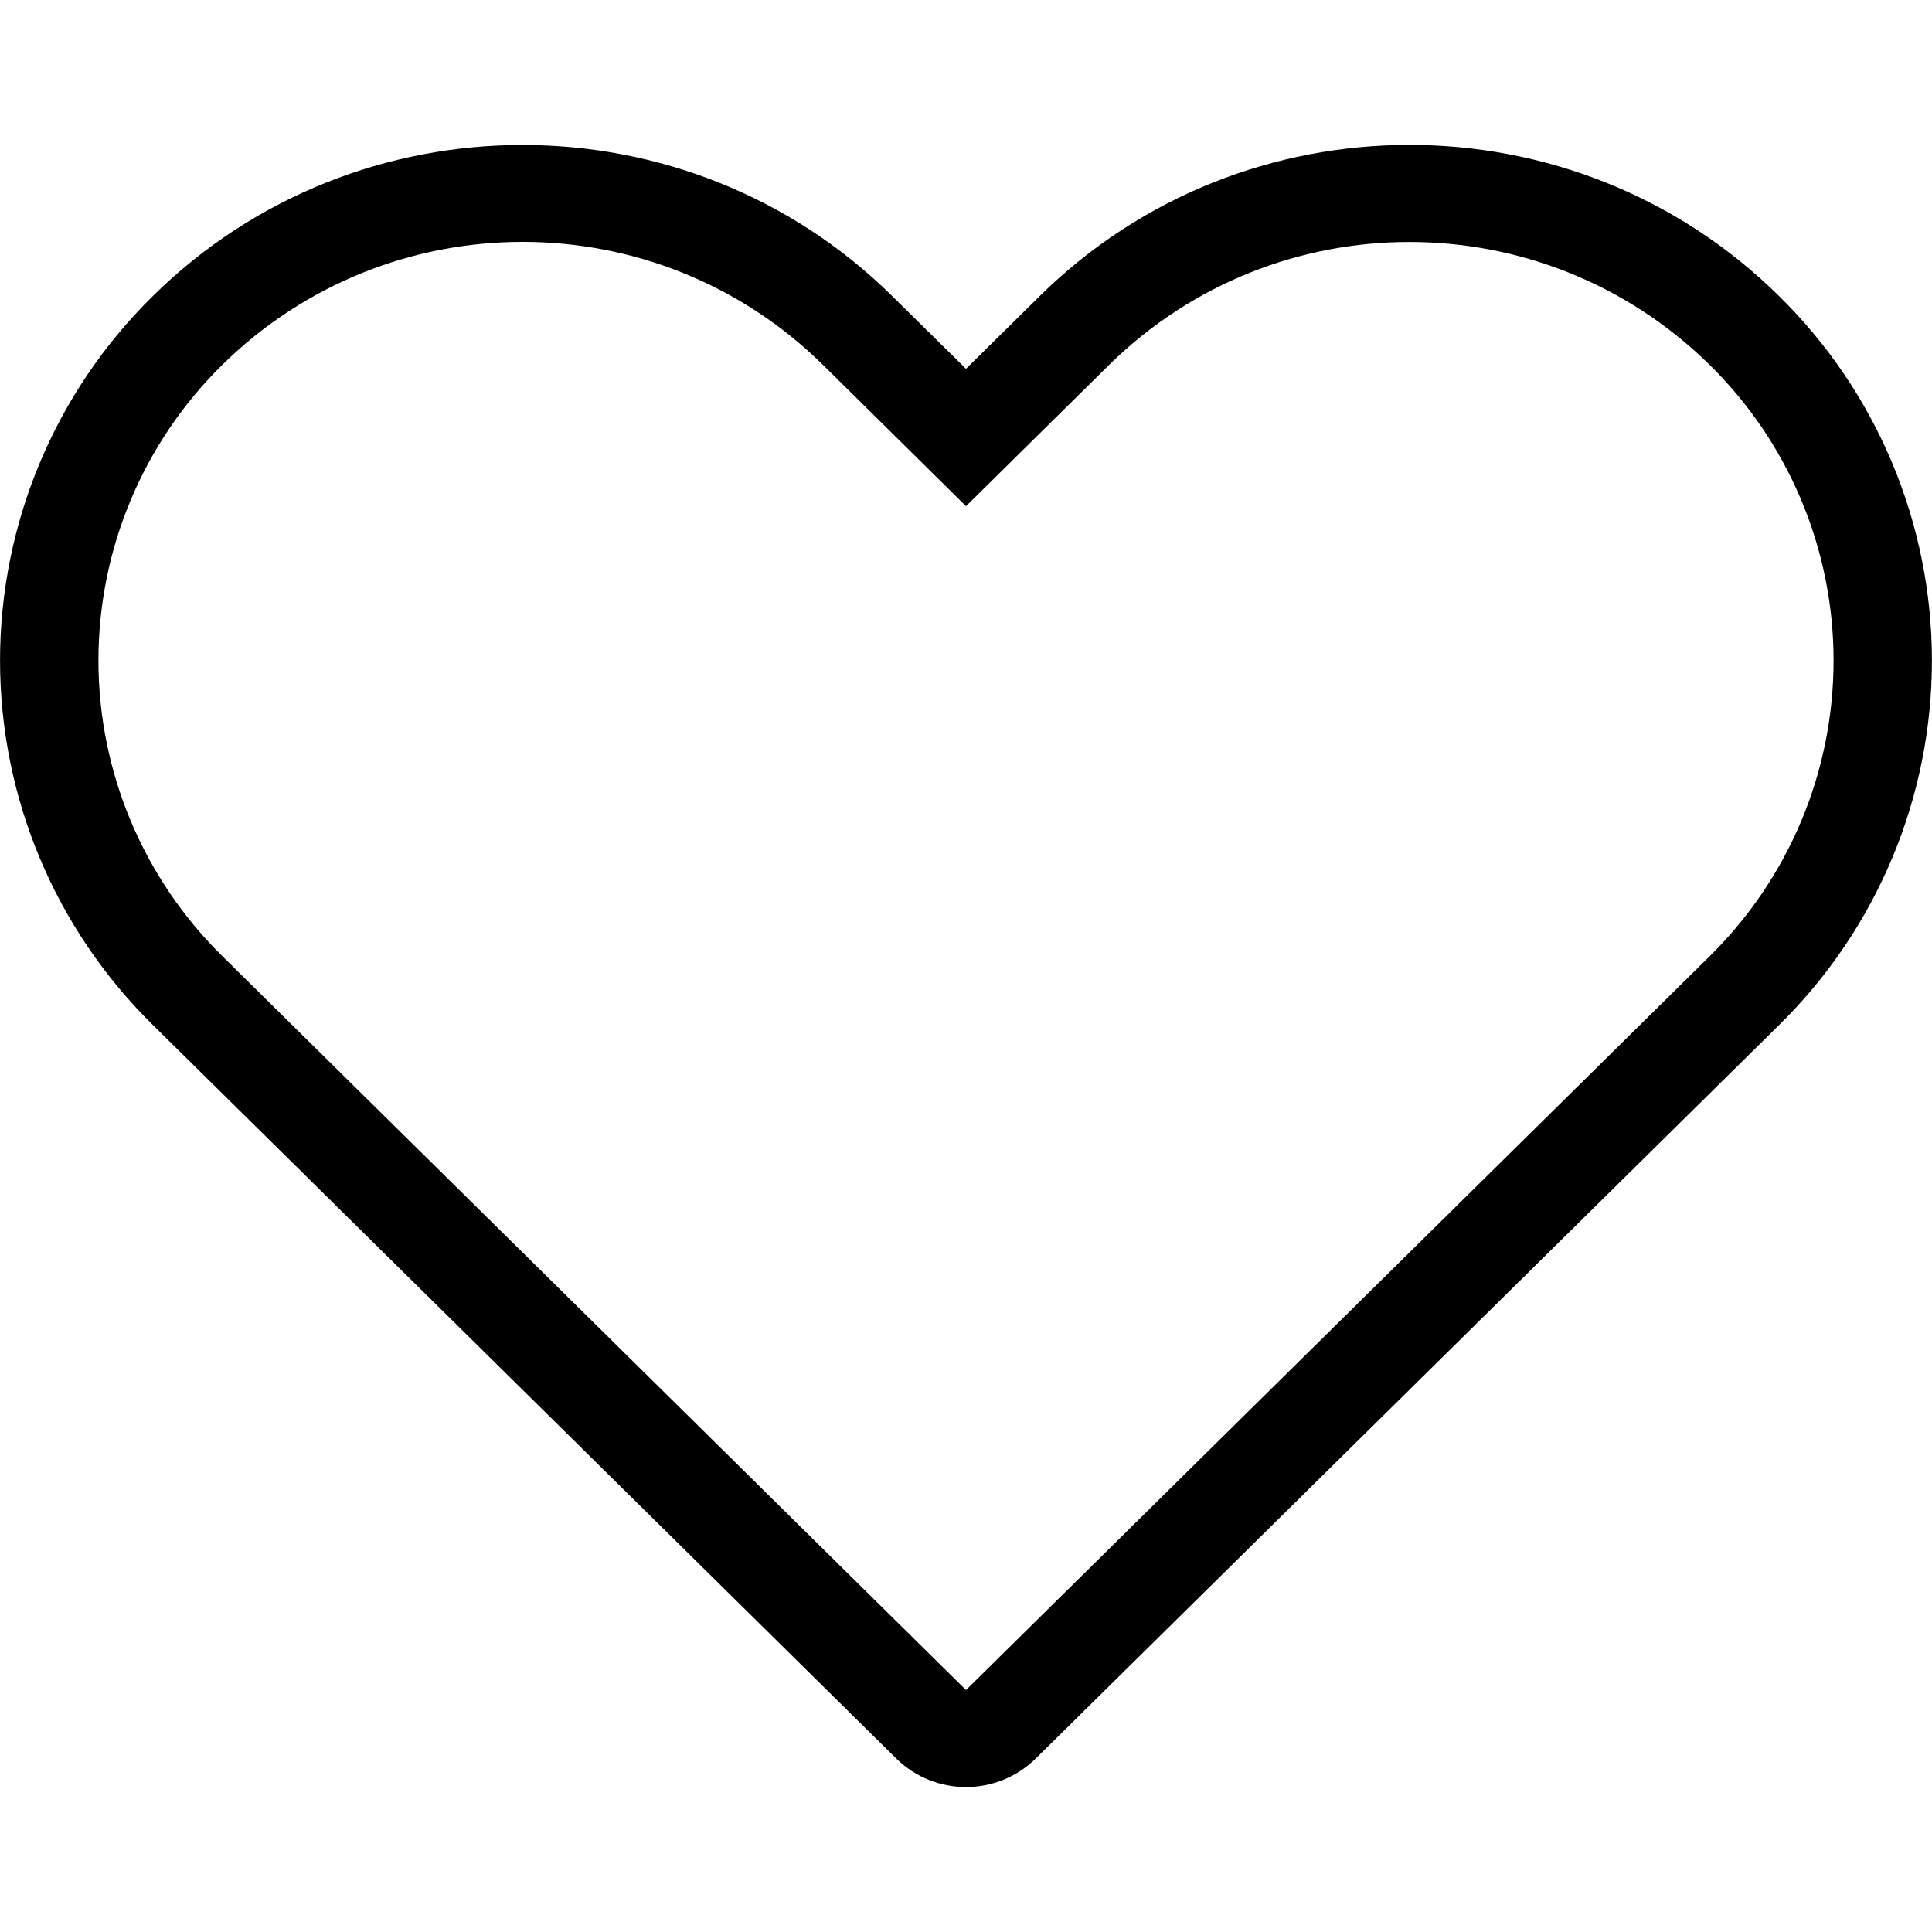
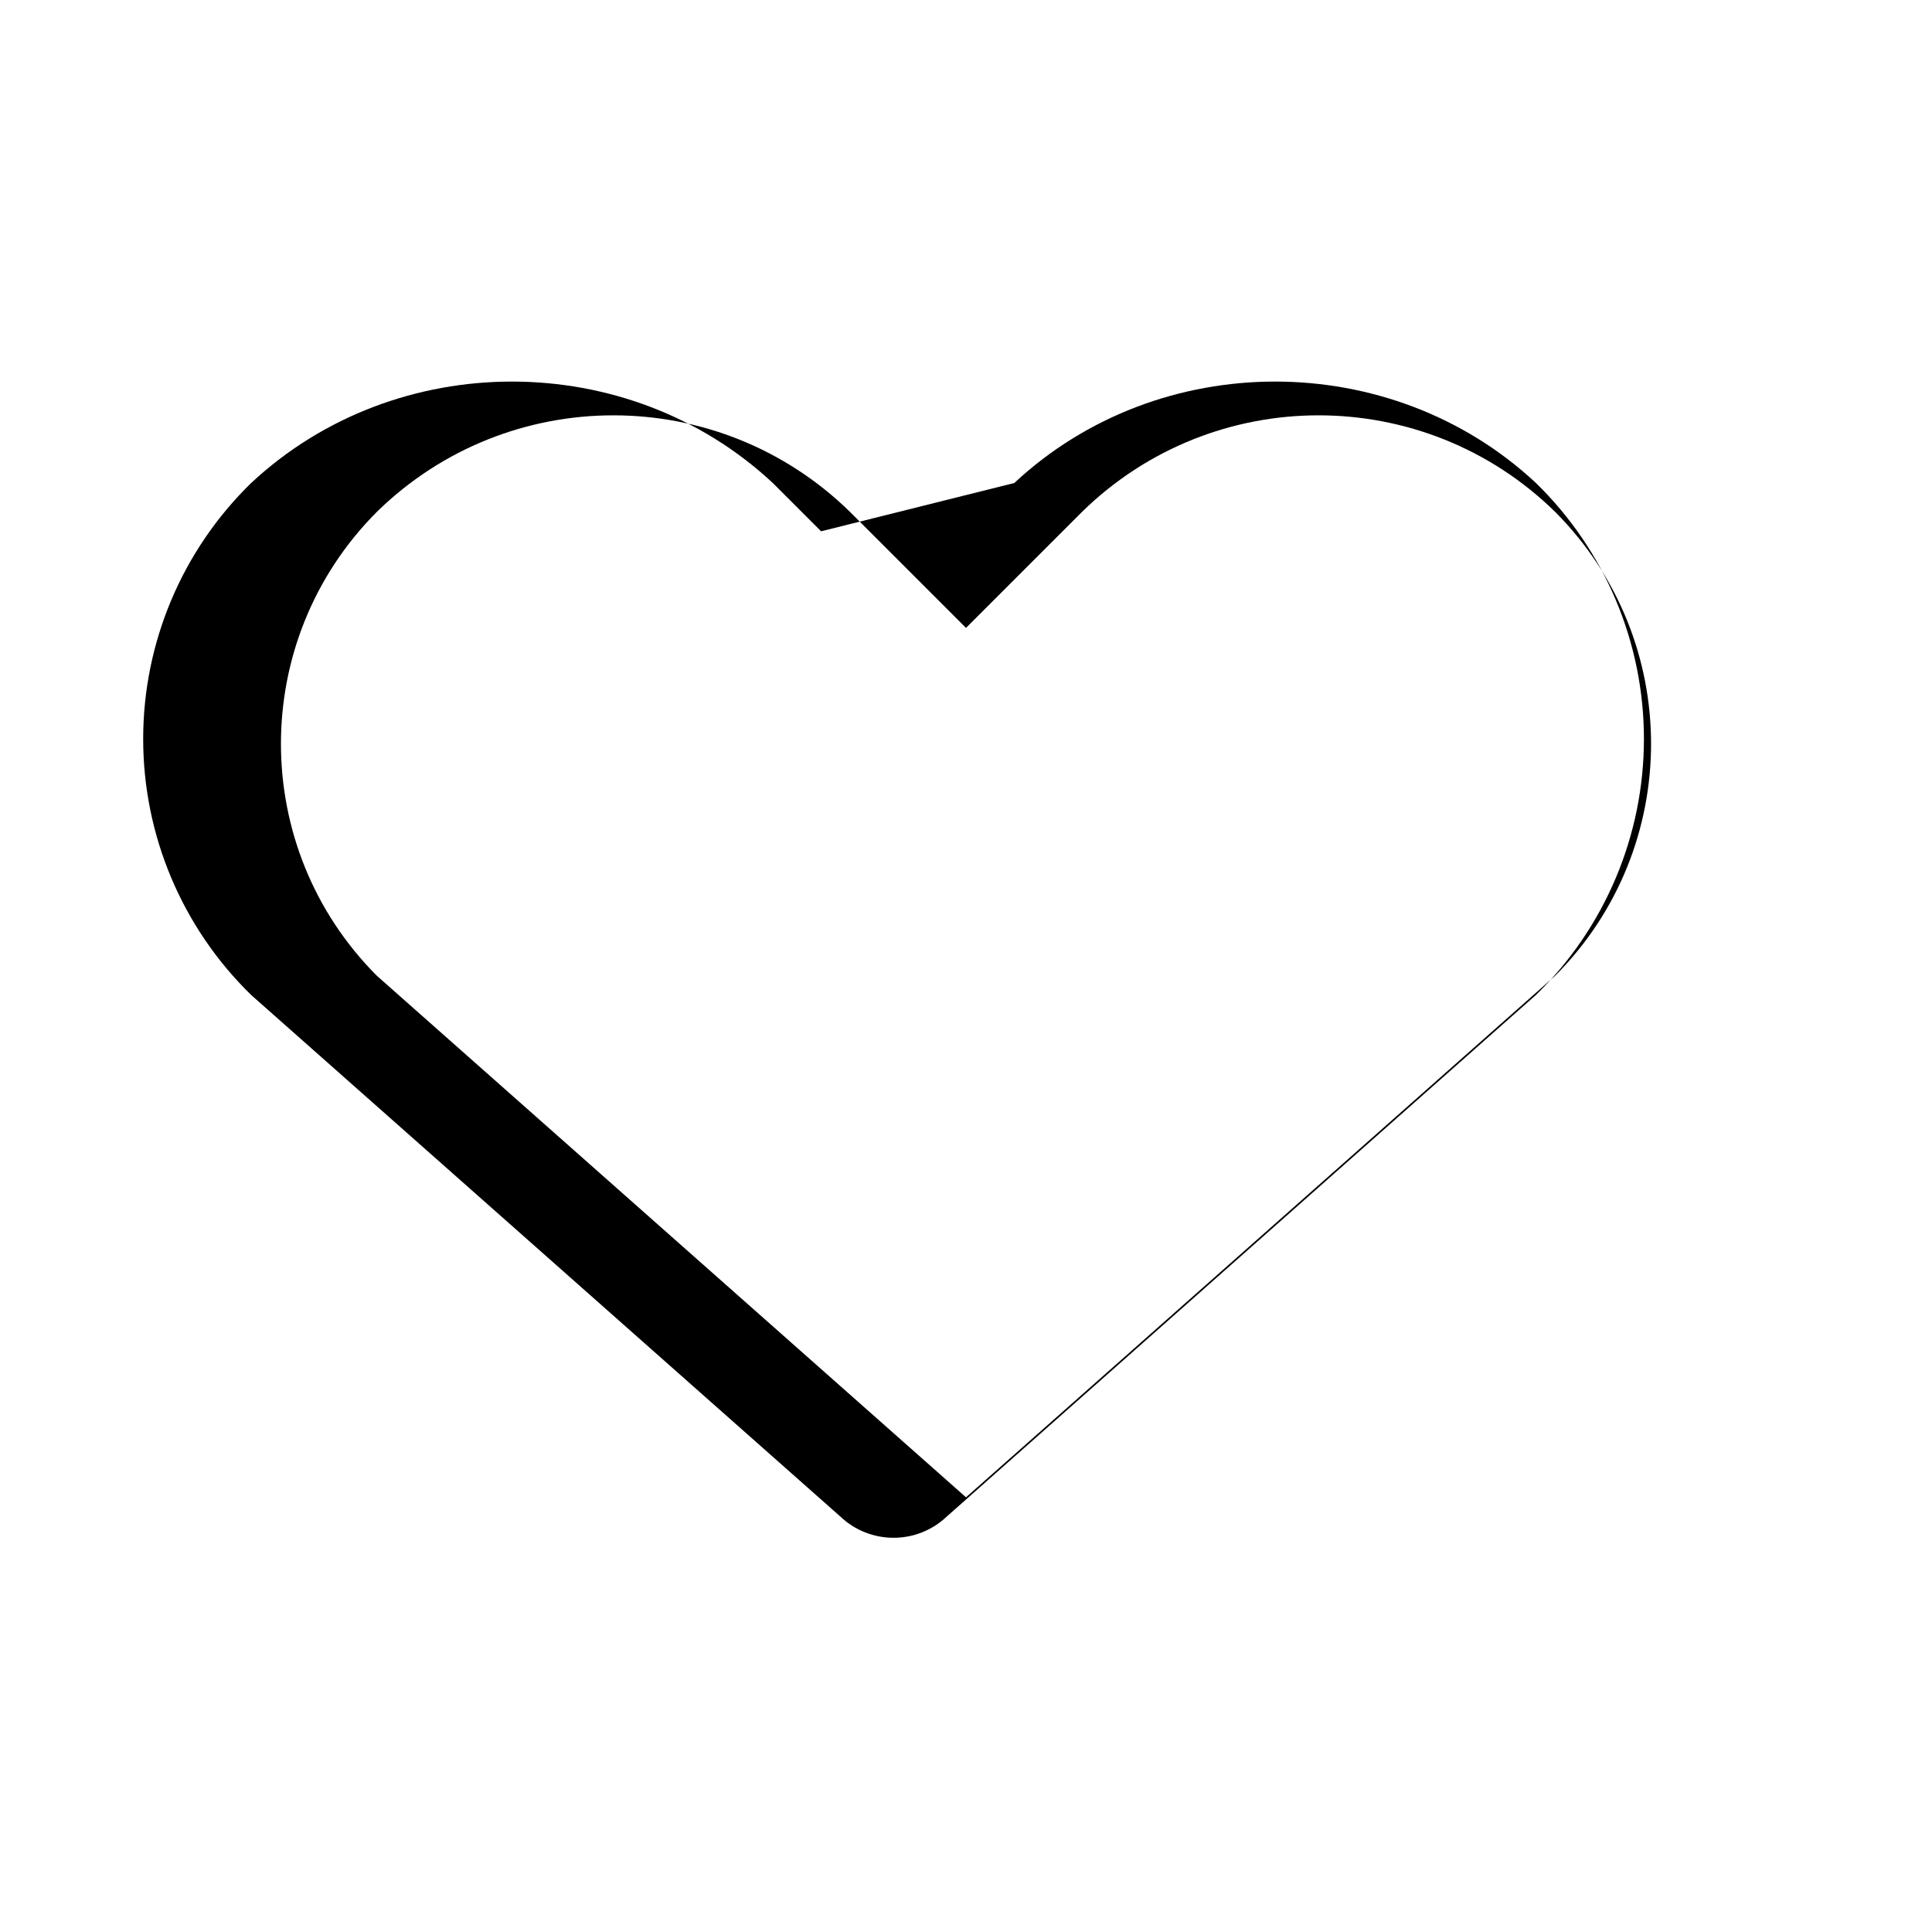
<svg xmlns="http://www.w3.org/2000/svg" class="icon icon-accordion icon-heart" viewBox="0 0 20 20">
-   <path fill-rule="evenodd" d="M10 5.24 8.515 3.773a4.433 4.433 0 0 0-6.21 0 4.293 4.293 0 0 0 0 6.128L10 17.495l7.695-7.593a4.293 4.293 0 0 0 0-6.128 4.433 4.433 0 0 0-6.21 0zm.765-2.177c2.113-2.084 5.538-2.084 7.65 0a5.29 5.29 0 0 1 0 7.55l-7.695 7.593a1.03 1.03 0 0 1-1.44 0l-7.696-7.594a5.29 5.29 0 0 1 0-7.549C3.697.98 7.122.98 9.234 3.063l.766.755z" />
+   <path fill-rule="evenodd" d="M10 6.5 8.8 5.3a3.5 3.5 0 0 0-4.9 0 3.4 3.4 0 0 0 0 4.8L10 15.5l6.1-5.4a3.4 3.4 0 0 0 0-4.8 3.5 3.5 0 0 0-4.9 0zm.5-1.5c1.5-1.4 3.9-1.4 5.4 0a3.7 3.7 0 0 1 0 5.3l-6.1 5.4a.8.8 0 0 1-1.1 0l-6.1-5.4a3.7 3.7 0 0 1 0-5.3c1.5-1.4 3.9-1.4 5.4 0l.5.5z" />
</svg>
